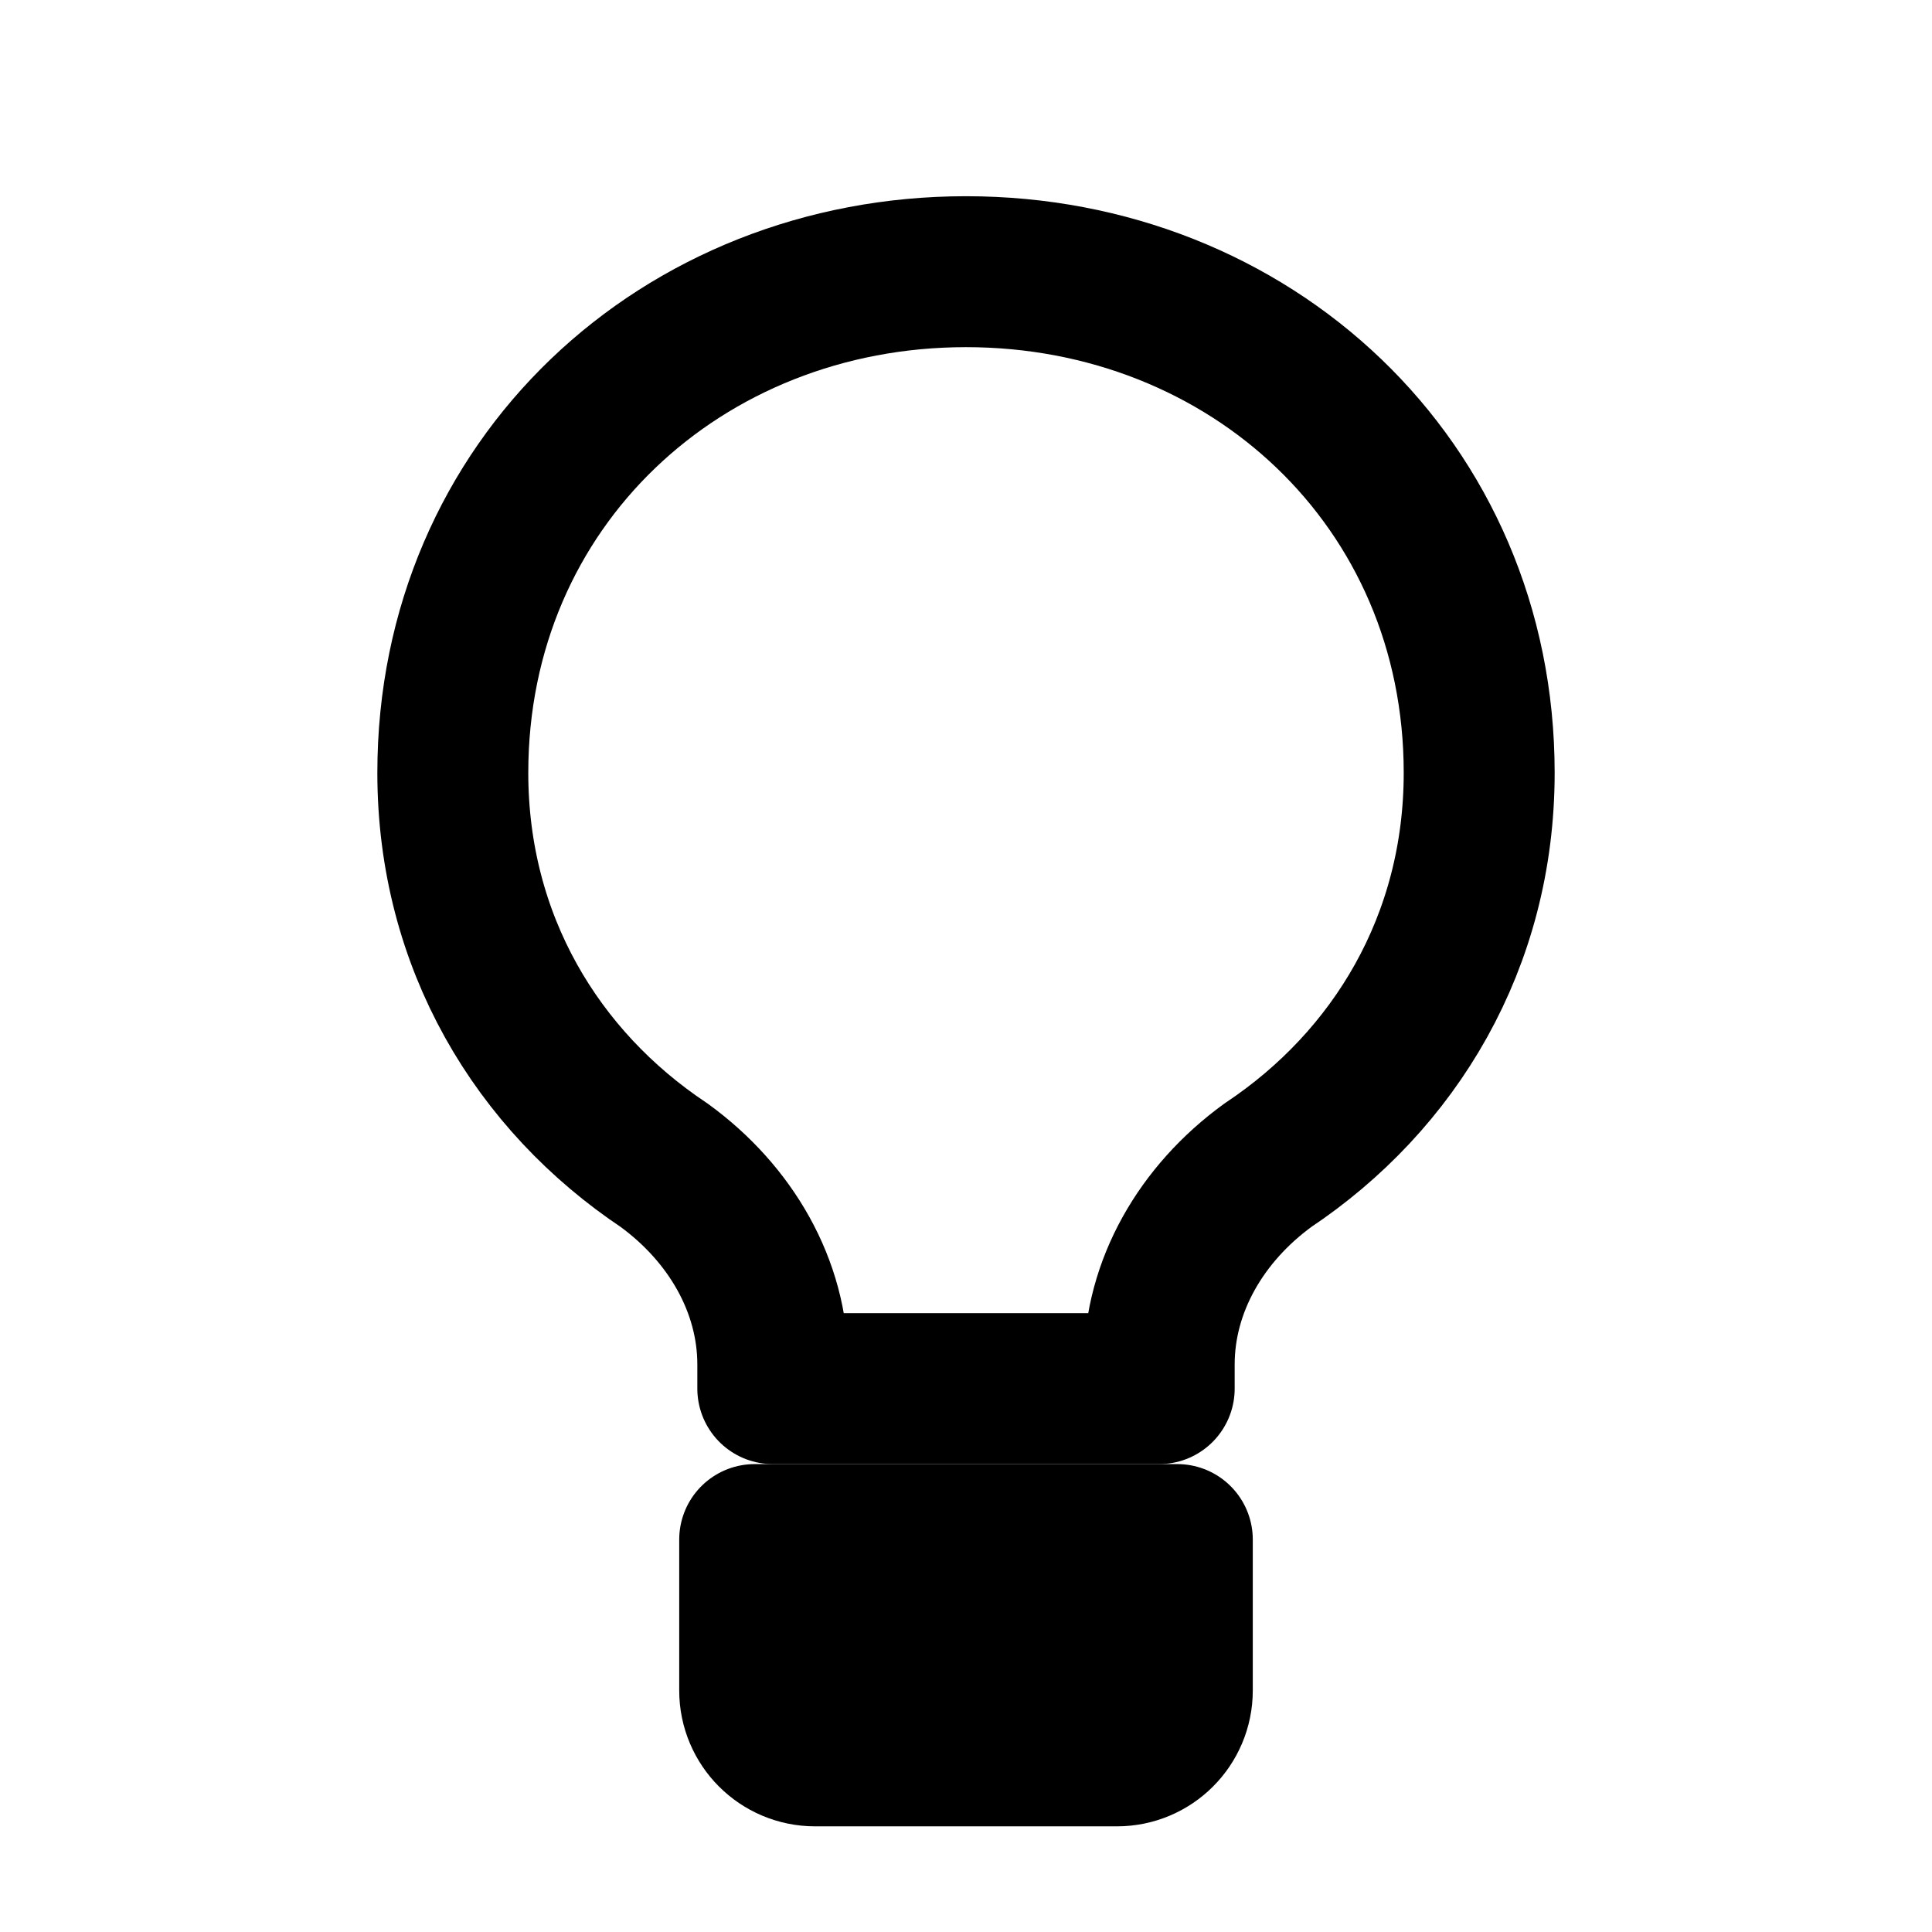
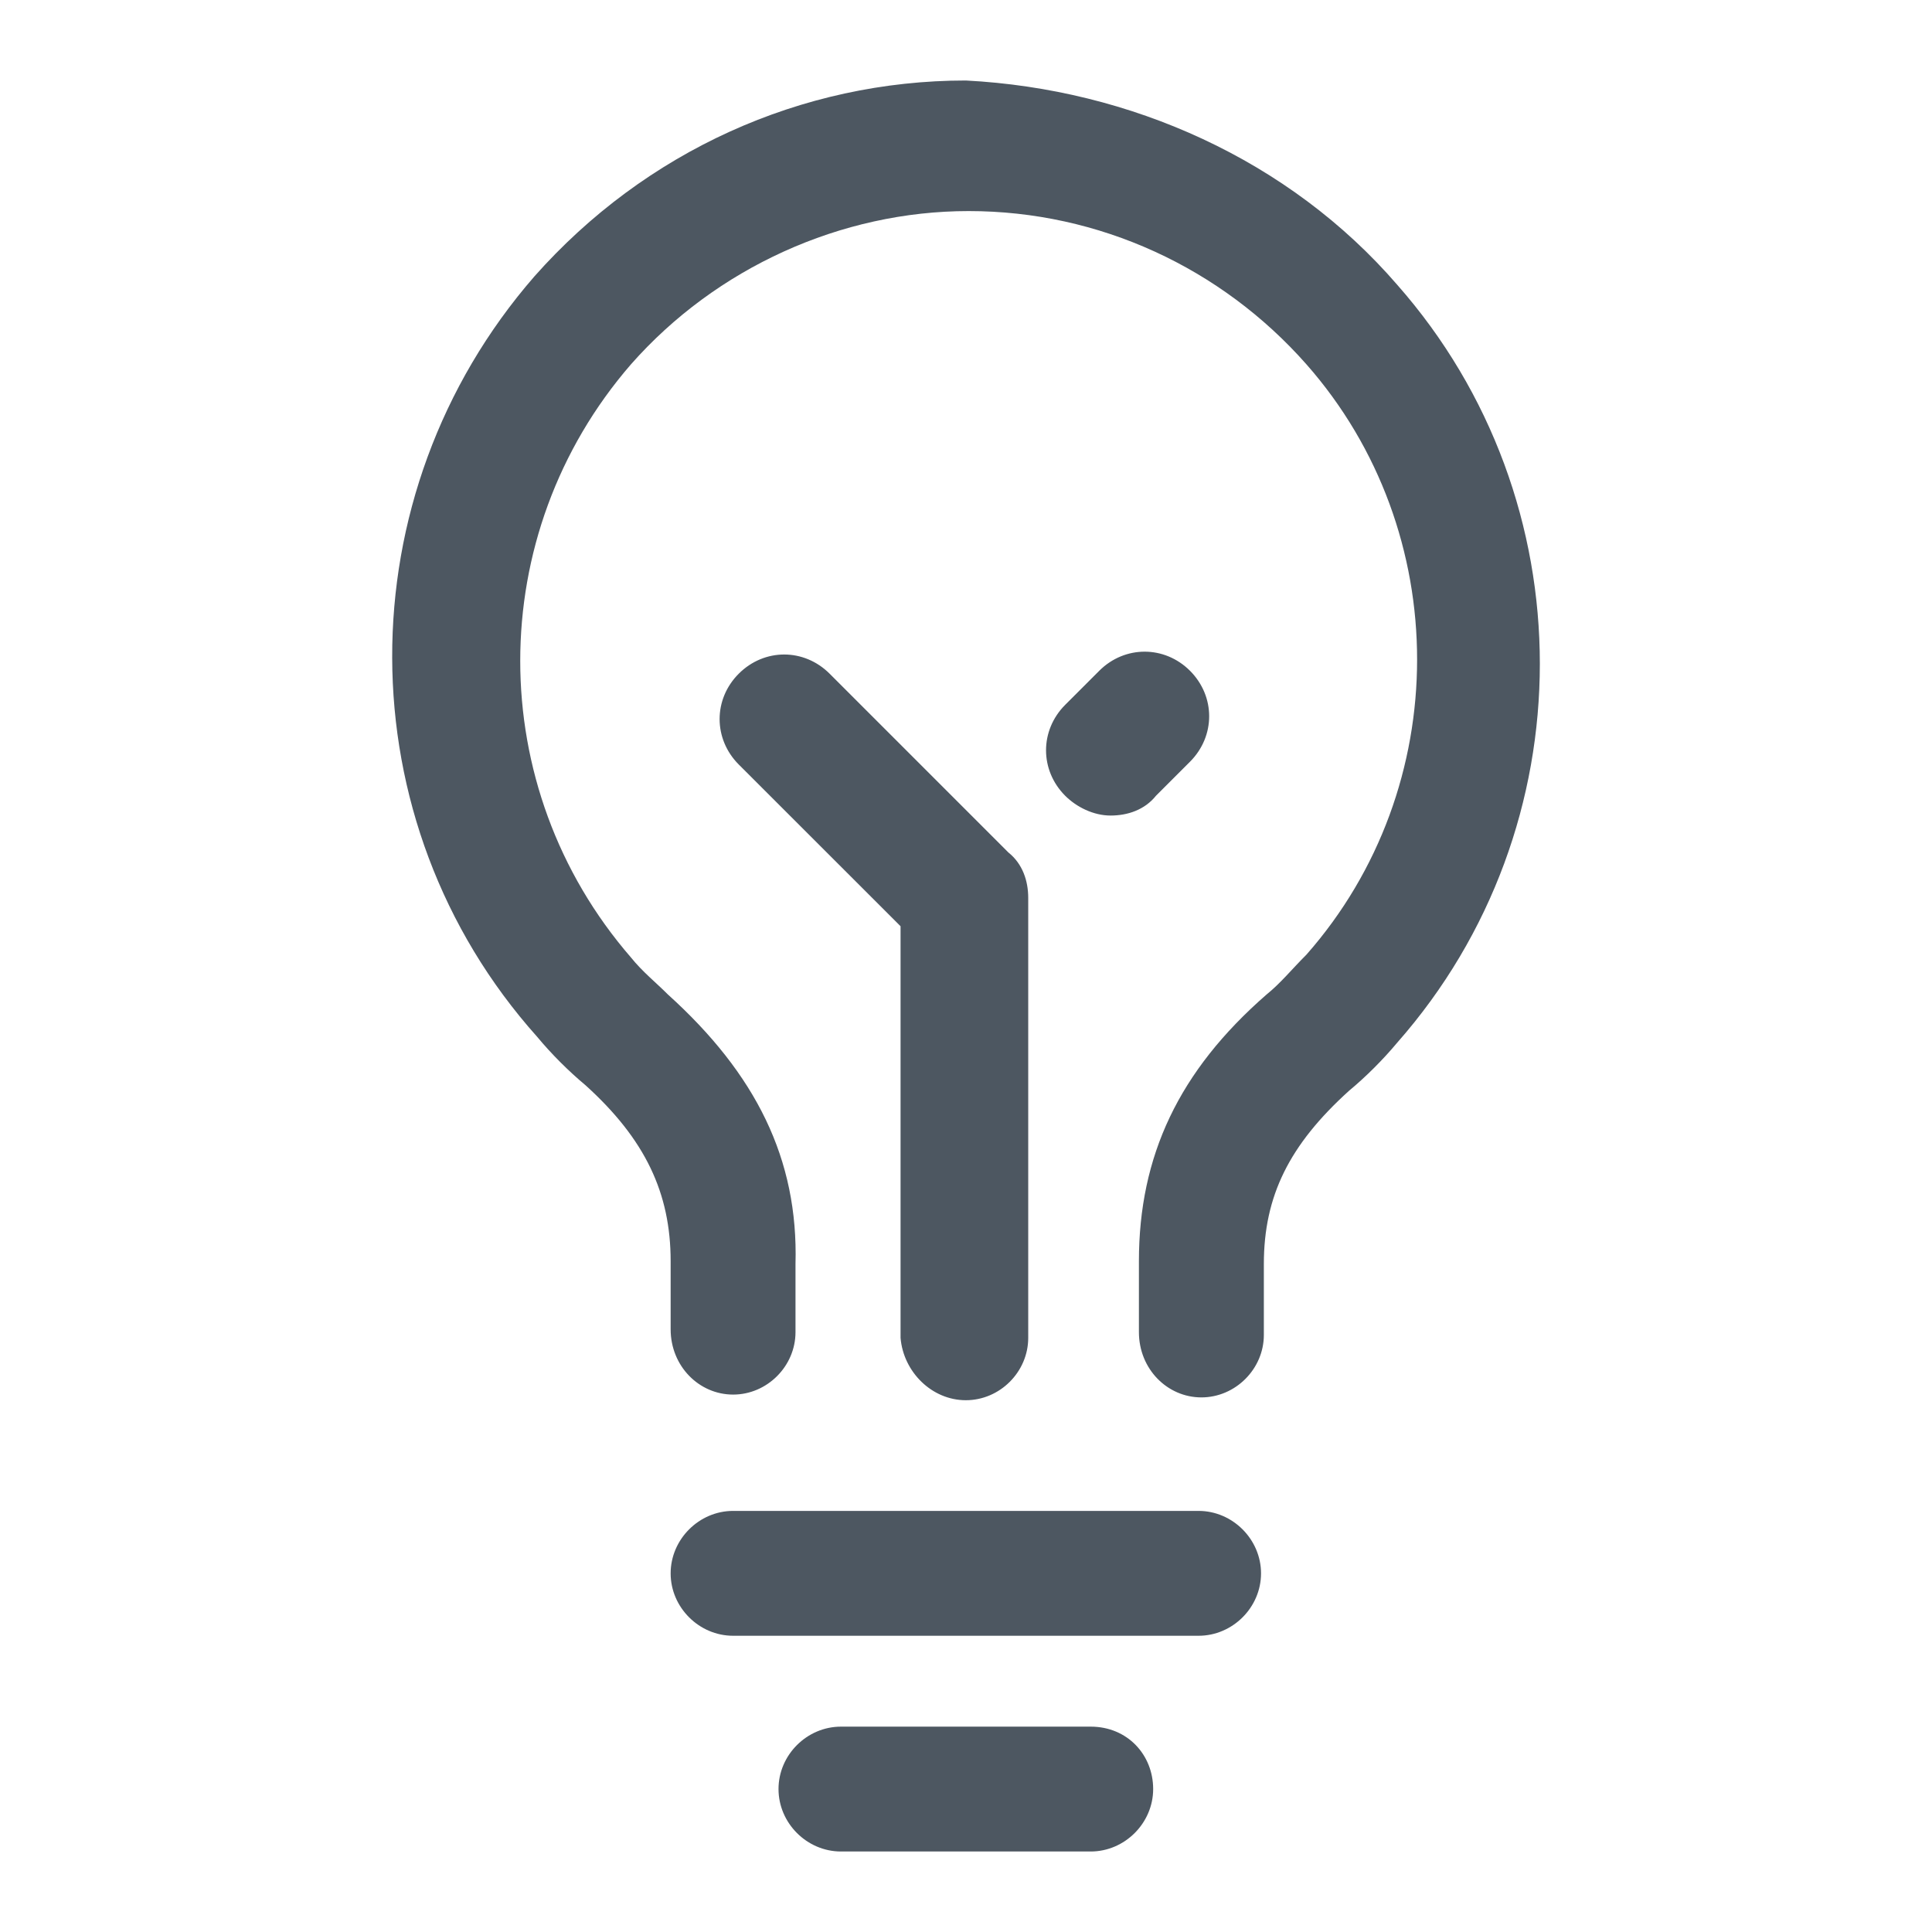
- <svg xmlns="http://www.w3.org/2000/svg" width="16" height="16" viewBox="0 0 16 16" fill="none">
-   <path d="M6.25 12.75h3.5v1.25a.5.5 0 0 1-.5.5h-2.5a.5.5 0 0 1-.5-.5v-1.25Z" stroke="currentColor" stroke-width="1.25" stroke-linejoin="round" />
-   <path d="M8 2.25c2.35 0 4.25 1.75 4.25 4.15 0 1.4-.7 2.55-1.75 3.25-.55.4-.9 1-.9 1.65v.2H6.4v-.2c0-.65-.35-1.25-.9-1.65C4.45 8.95 3.75 7.8 3.75 6.4 3.75 4 5.65 2.25 8 2.25Z" stroke="currentColor" stroke-width="1.25" stroke-linejoin="round" />
-   <path d="M6.75 13.75h2.5" stroke="currentColor" stroke-width="1.25" stroke-linecap="round" />
+ <svg xmlns="http://www.w3.org/2000/svg" width="24" height="24" viewBox="0 0 24 24" fill="none">
+   <path d="M17.357 3.538C19.719 6.218 19.719 10.272 17.357 12.952C17.18 13.164 16.969 13.375 16.757 13.551C16.017 14.221 15.7 14.856 15.7 15.702V16.583C15.7 17.006 15.347 17.359 14.924 17.359C14.501 17.359 14.148 17.006 14.148 16.548V15.667C14.148 14.362 14.642 13.305 15.735 12.353C15.911 12.211 16.052 12.035 16.229 11.859C18.062 9.779 18.062 6.606 16.229 4.526C15.171 3.327 13.655 2.622 12.033 2.622C10.447 2.622 8.895 3.327 7.838 4.526C6.004 6.641 6.004 9.779 7.838 11.894C7.979 12.07 8.155 12.211 8.296 12.353C9.389 13.34 9.918 14.397 9.882 15.702V16.548C9.882 16.971 9.53 17.324 9.107 17.324C8.684 17.324 8.331 16.971 8.331 16.513V15.667C8.331 14.82 8.014 14.151 7.273 13.481C7.062 13.305 6.85 13.093 6.674 12.881C4.277 10.202 4.277 6.147 6.639 3.433C8.014 1.881 9.953 1 11.998 1C14.043 1.106 16.017 1.987 17.357 3.538ZM14.889 18.769H9.107C8.684 18.769 8.331 19.122 8.331 19.545C8.331 19.968 8.684 20.32 9.107 20.32H14.889C15.312 20.32 15.665 19.968 15.665 19.545C15.665 19.122 15.312 18.769 14.889 18.769ZM13.549 21.449H10.447C10.023 21.449 9.671 21.801 9.671 22.224C9.671 22.647 10.023 23 10.447 23H13.549C13.972 23 14.325 22.647 14.325 22.224C14.325 21.801 14.007 21.449 13.549 21.449ZM11.998 17.394C12.421 17.394 12.773 17.042 12.773 16.619V11.154C12.773 10.942 12.703 10.731 12.527 10.59L10.306 8.369C9.988 8.051 9.495 8.051 9.177 8.369C8.86 8.686 8.86 9.179 9.177 9.497L11.187 11.506V16.619C11.222 17.042 11.575 17.394 11.998 17.394ZM14.36 9.885L14.783 9.462C15.1 9.144 15.1 8.651 14.783 8.333C14.466 8.016 13.972 8.016 13.655 8.333L13.232 8.756C12.915 9.074 12.915 9.567 13.232 9.885C13.373 10.026 13.584 10.131 13.796 10.131C14.007 10.131 14.219 10.061 14.36 9.885Z" fill="#4D5761" />
</svg>
